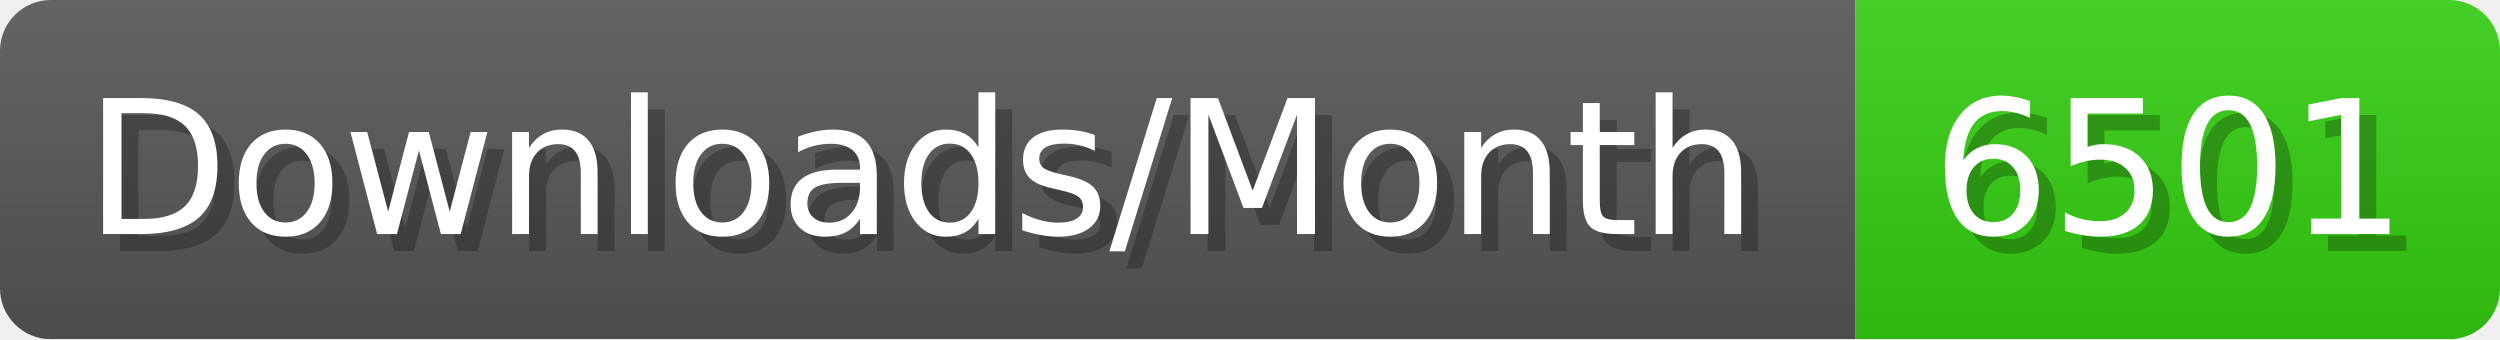
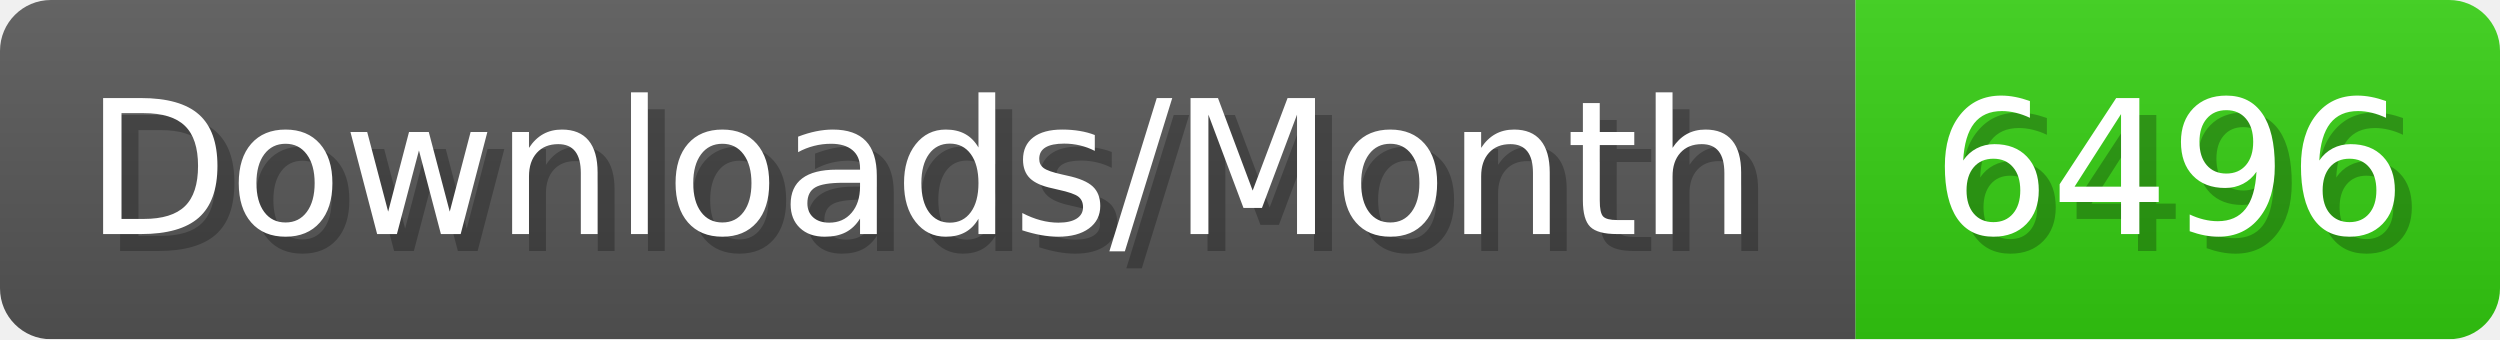
- <svg xmlns="http://www.w3.org/2000/svg" width="147.4" height="20" viewBox="0 0 1474 200" role="img" aria-label="Downloads/Month: 6501">
+ <svg xmlns="http://www.w3.org/2000/svg" width="147.4" height="20" viewBox="0 0 1474 200" role="img" aria-label="Downloads/Month: 6496">
  <linearGradient id="YlXUI" x2="0" y2="100%">
    <stop offset="0" stop-opacity=".1" stop-color="#EEE" />
    <stop offset="1" stop-opacity=".1" />
  </linearGradient>
  <mask id="JHhop">
    <rect width="1474" height="200" rx="30" fill="#FFF" />
  </mask>
  <g mask="url(#JHhop)">
    <rect width="1094" height="200" fill="#555" />
    <rect width="380" height="200" fill="#3C1" x="1094" />
    <rect width="1474" height="200" fill="url(#YlXUI)" />
  </g>
  <g aria-hidden="true" fill="#fff" text-anchor="start" font-family="Verdana,DejaVu Sans,sans-serif" font-size="110">
    <text x="60" y="148" textLength="994" fill="#000" opacity="0.25">Downloads/Month</text>
    <text x="50" y="138" textLength="994">Downloads/Month</text>
-     <text x="1149" y="148" textLength="280" fill="#000" opacity="0.25">6501</text>
-     <text x="1139" y="138" textLength="280">6501</text>
+     <text x="1149" y="148" textLength="280" fill="#000" opacity="0.25">6496</text>
+     <text x="1139" y="138" textLength="280">6496</text>
  </g>
</svg>
